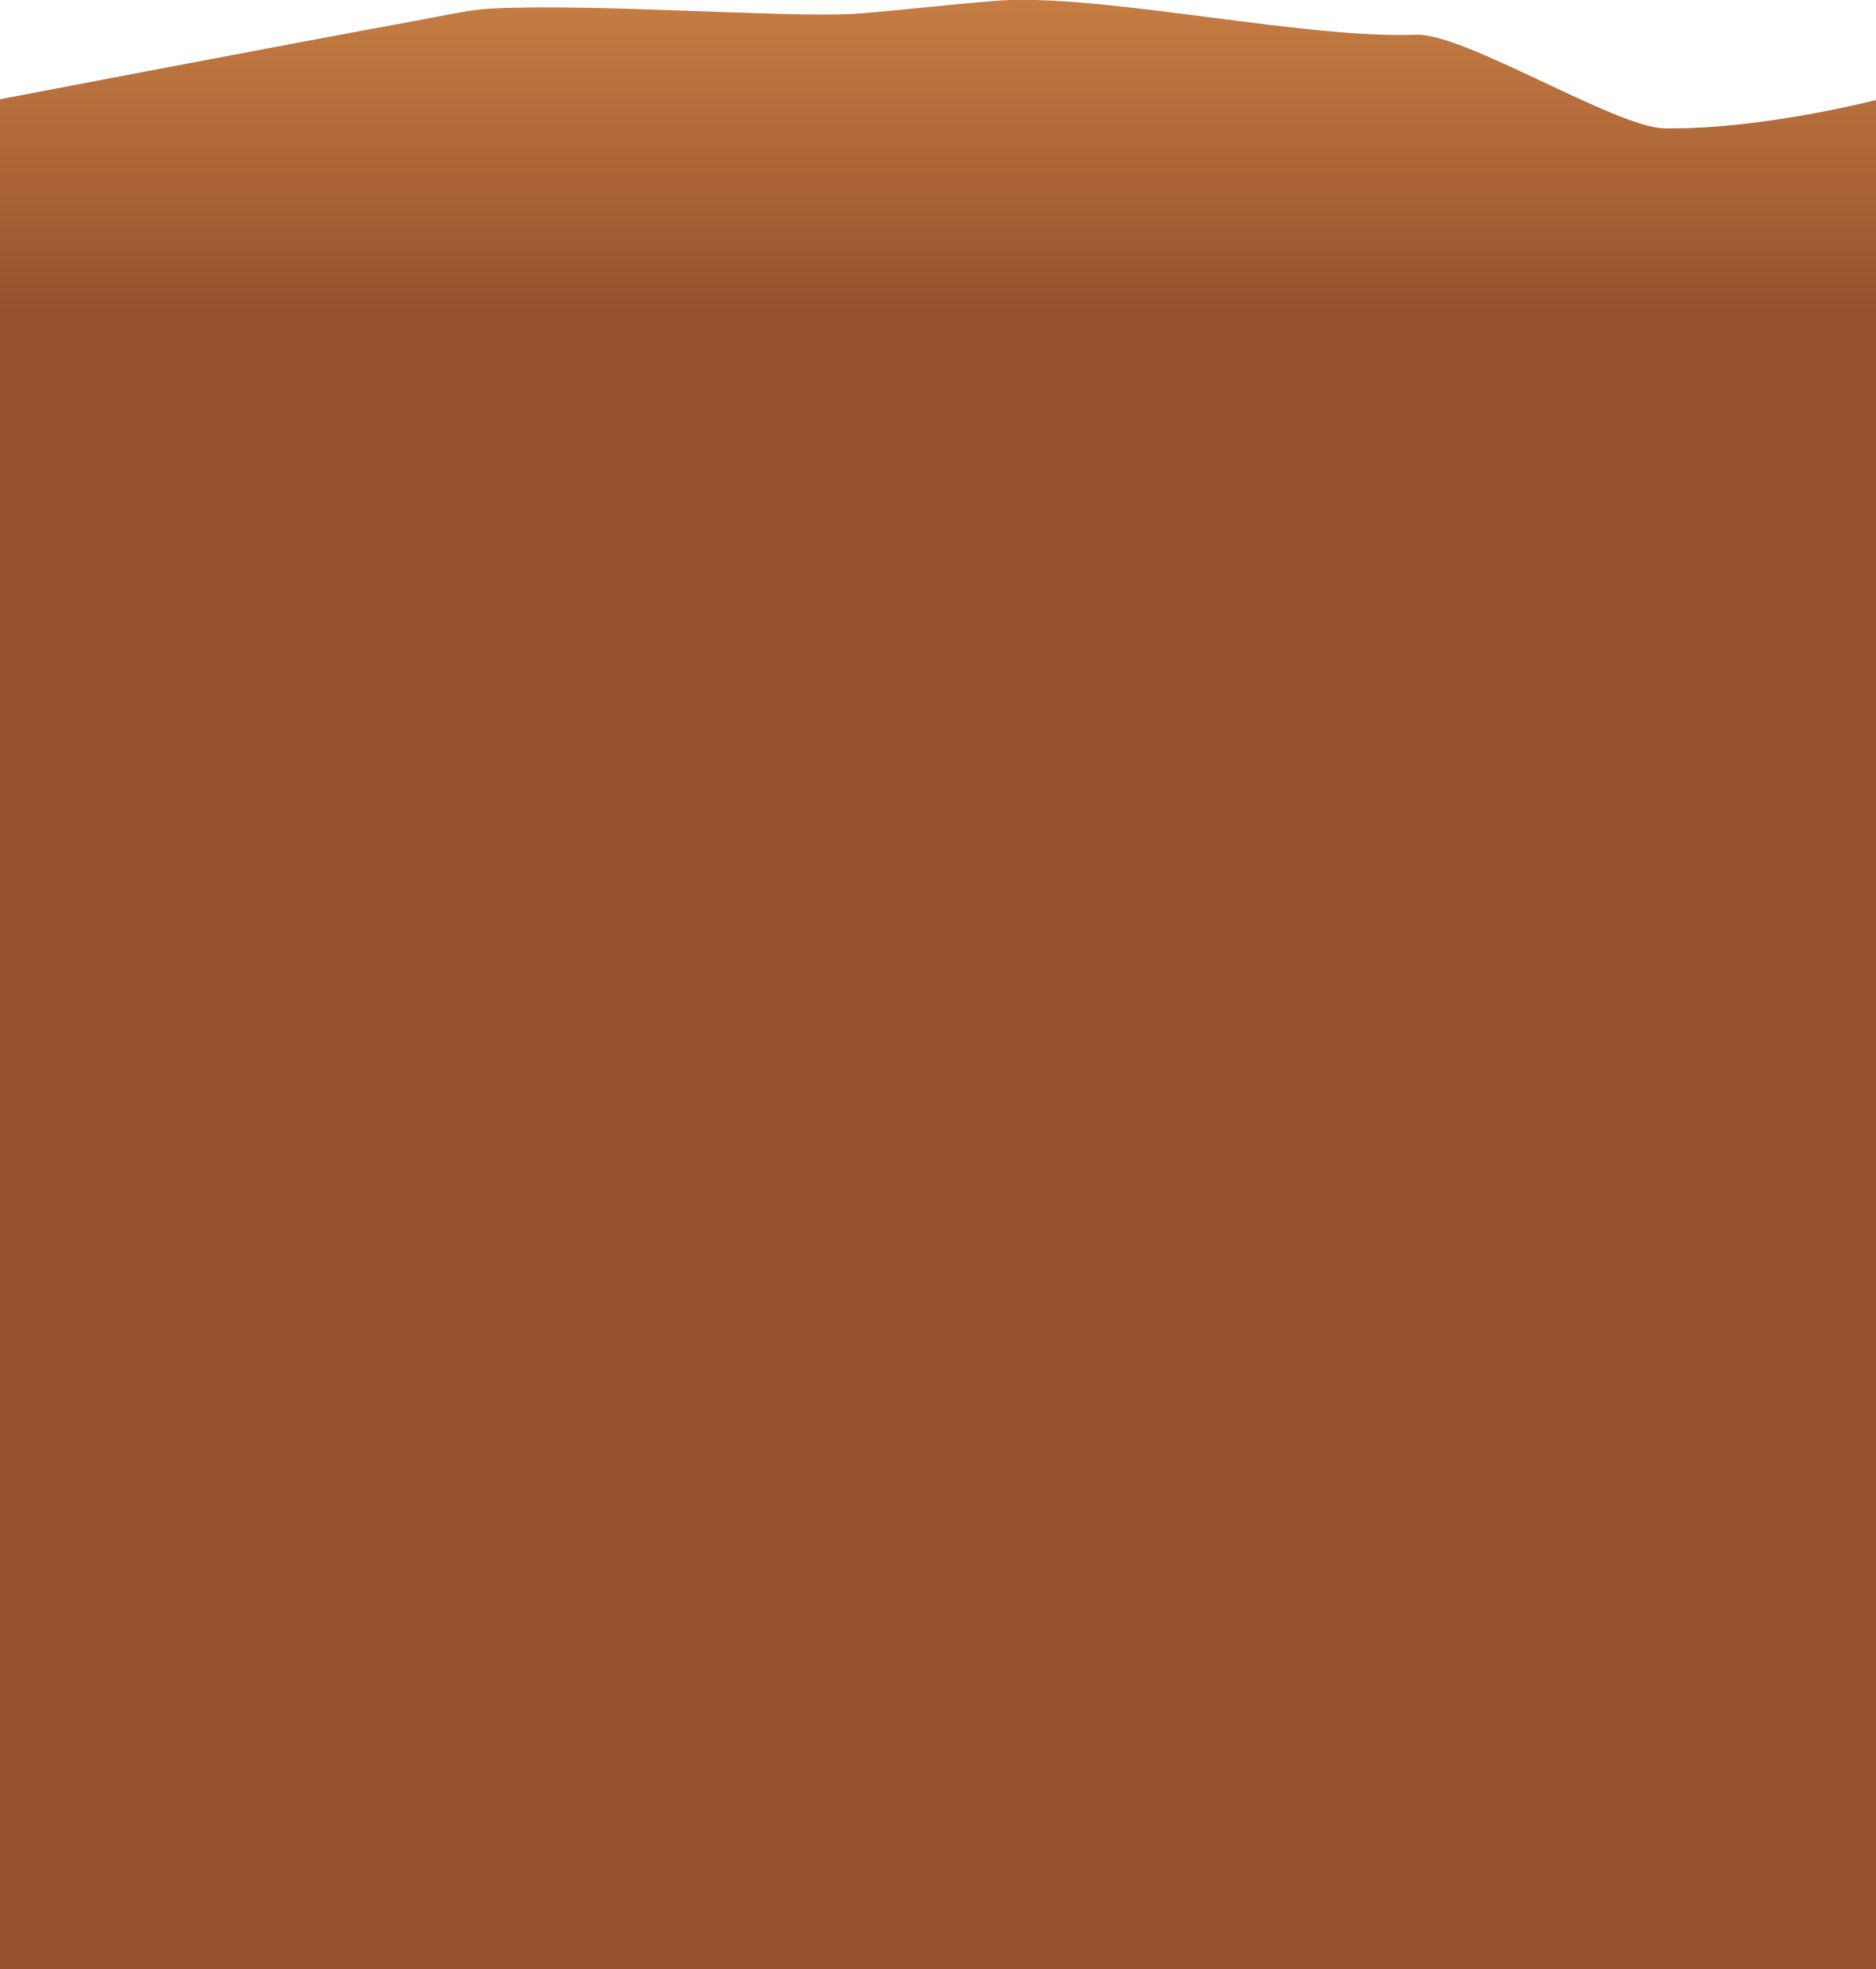
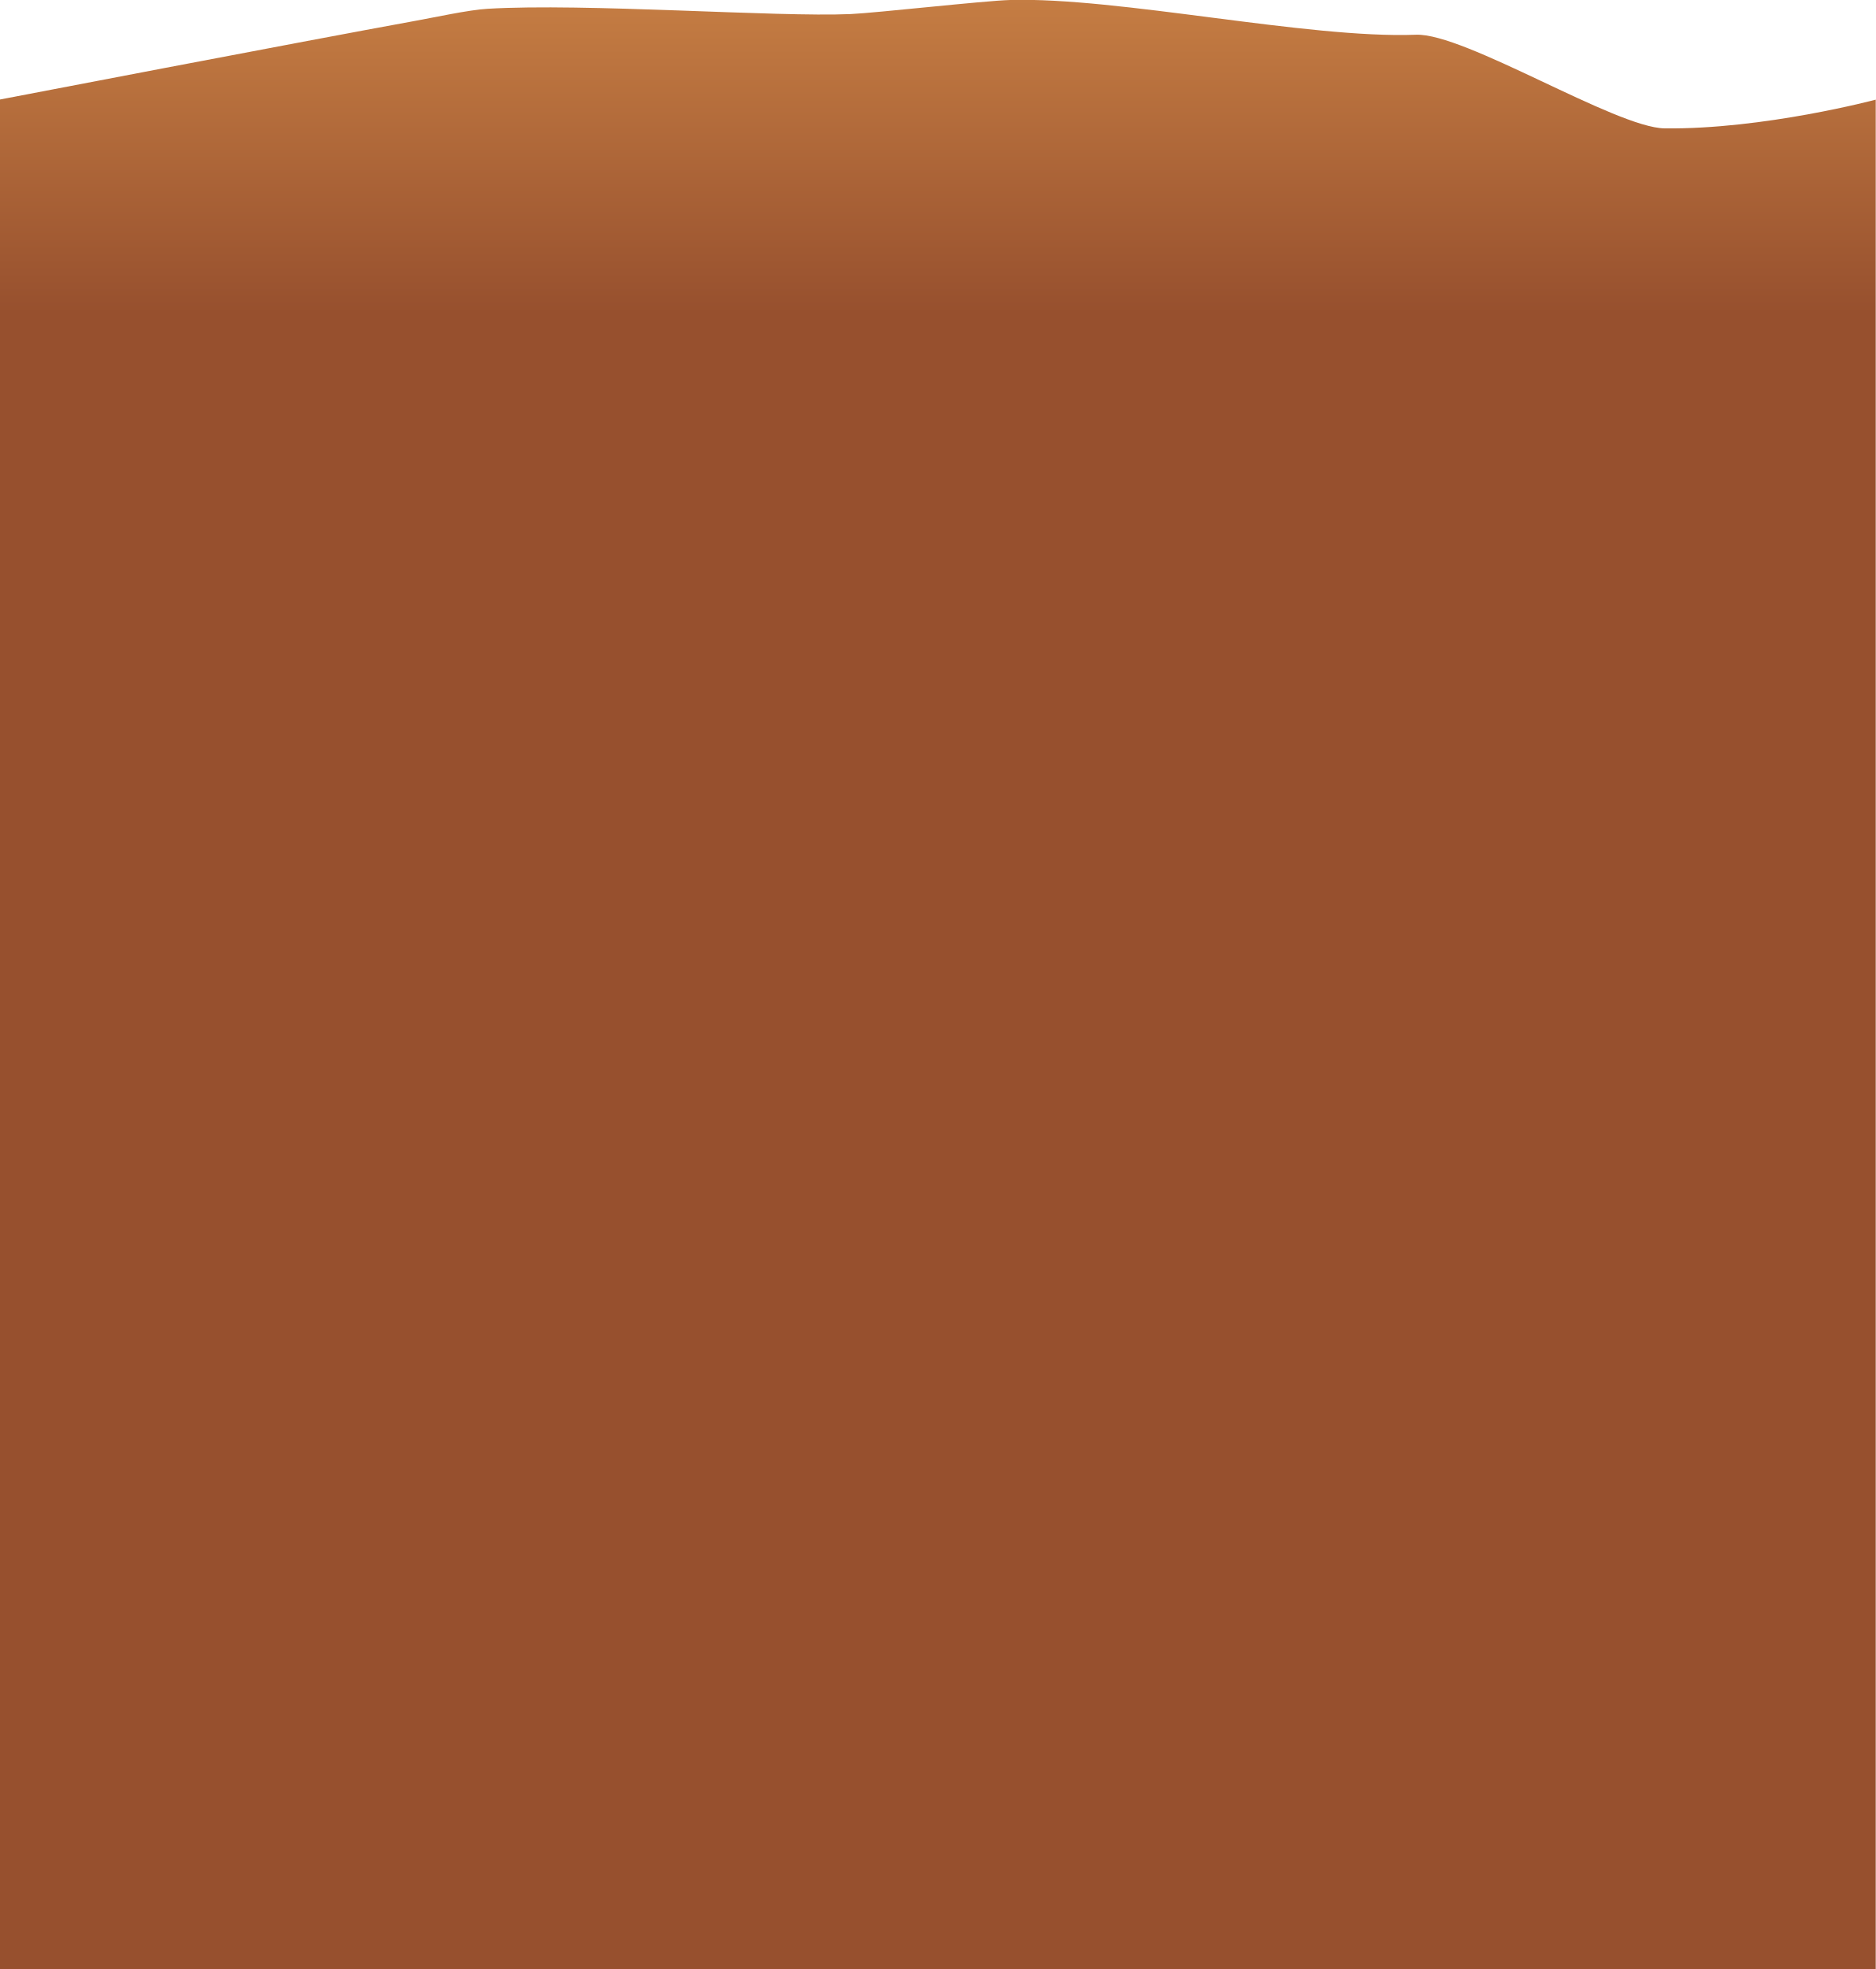
<svg xmlns="http://www.w3.org/2000/svg" version="1.1" id="Layer_1" x="0px" y="0px" width="1280px" height="1343.6px" viewBox="0 0 1280 1343.6" enable-background="new 0 0 1280 1343.6" xml:space="preserve">
-   <linearGradient id="SVGID_1_" gradientUnits="userSpaceOnUse" x1="297.5" y1="810.1" x2="297.5" y2="2155.21" gradientTransform="matrix(1 0 0 -1 342.5 2155.1)">
-     <stop offset="0.841" style="stop-color:#98502E" />
+   <linearGradient id="SVGID_1_" gradientUnits="userSpaceOnUse" x1="640" y1="1343.606" x2="640" y2="6.114294e-05">
+     <stop offset="0.841" style="stop-color:#97502E" />
    <stop offset="1" style="stop-color:#C57D43" />
  </linearGradient>
-   <path fill="url(#SVGID_1_)" d="M-1,67.9c0,0,208.2-39.8,284-53.6c12.4-2.2,37-7.6,49.6-8.3c66.8-4,197.2,5.8,247.8,3.6  c17.8-0.8,91.1-9.1,108.9-9.6c73.9-2.1,203,26.5,276.9,23.7c33.3-1.3,136.3,63.4,169.7,63.9C1203.5,88.4,1281,68,1281,68v1277H-1  V67.9z" />
+   <path fill="url(#SVGID_1_)" d="M0,67.9c0,0,207.2-39.8,283-53.6c12.4-2.2,37-7.6,49.6-8.3c66.8-4,197.2,5.8,247.8,3.6  c17.8-0.8,91.1-9.1,108.9-9.6c73.9-2.1,203,26.5,276.9,23.7c33.3-1.3,136.3,63.4,169.7,63.9C1203.5,88.4,1280,68,1280,68v1275.6  l-1280,0V67.9z" />
</svg>
